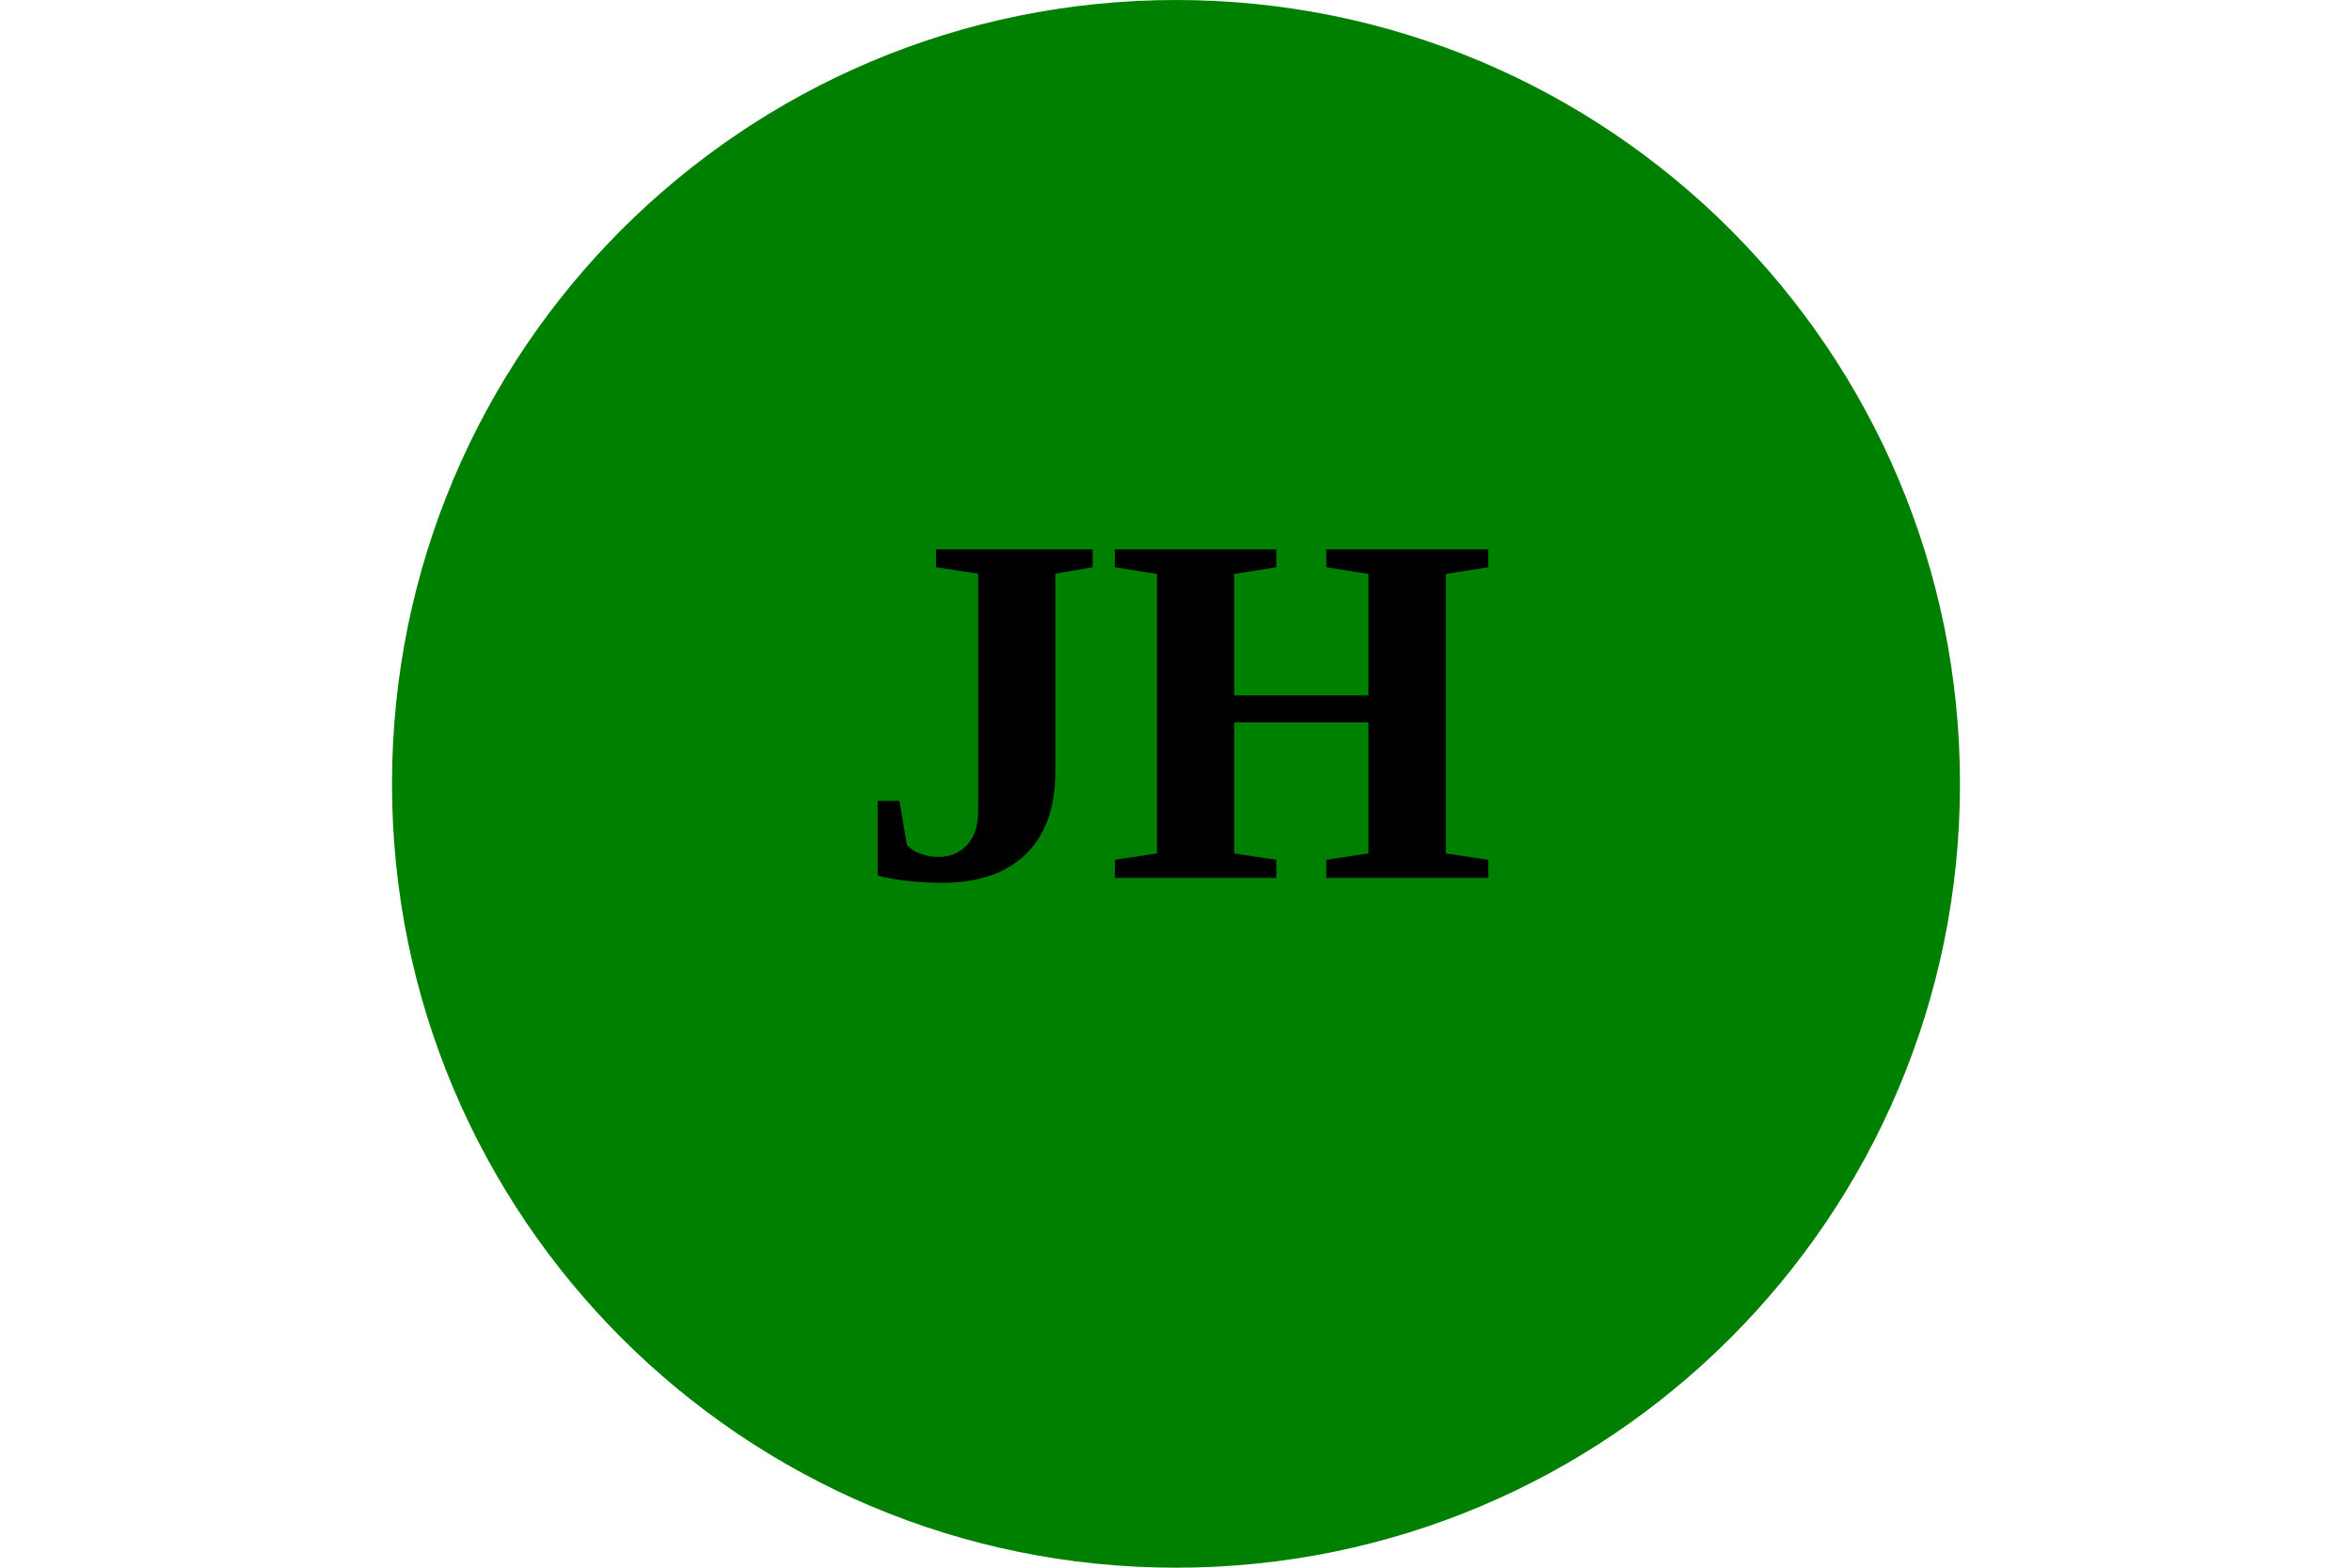
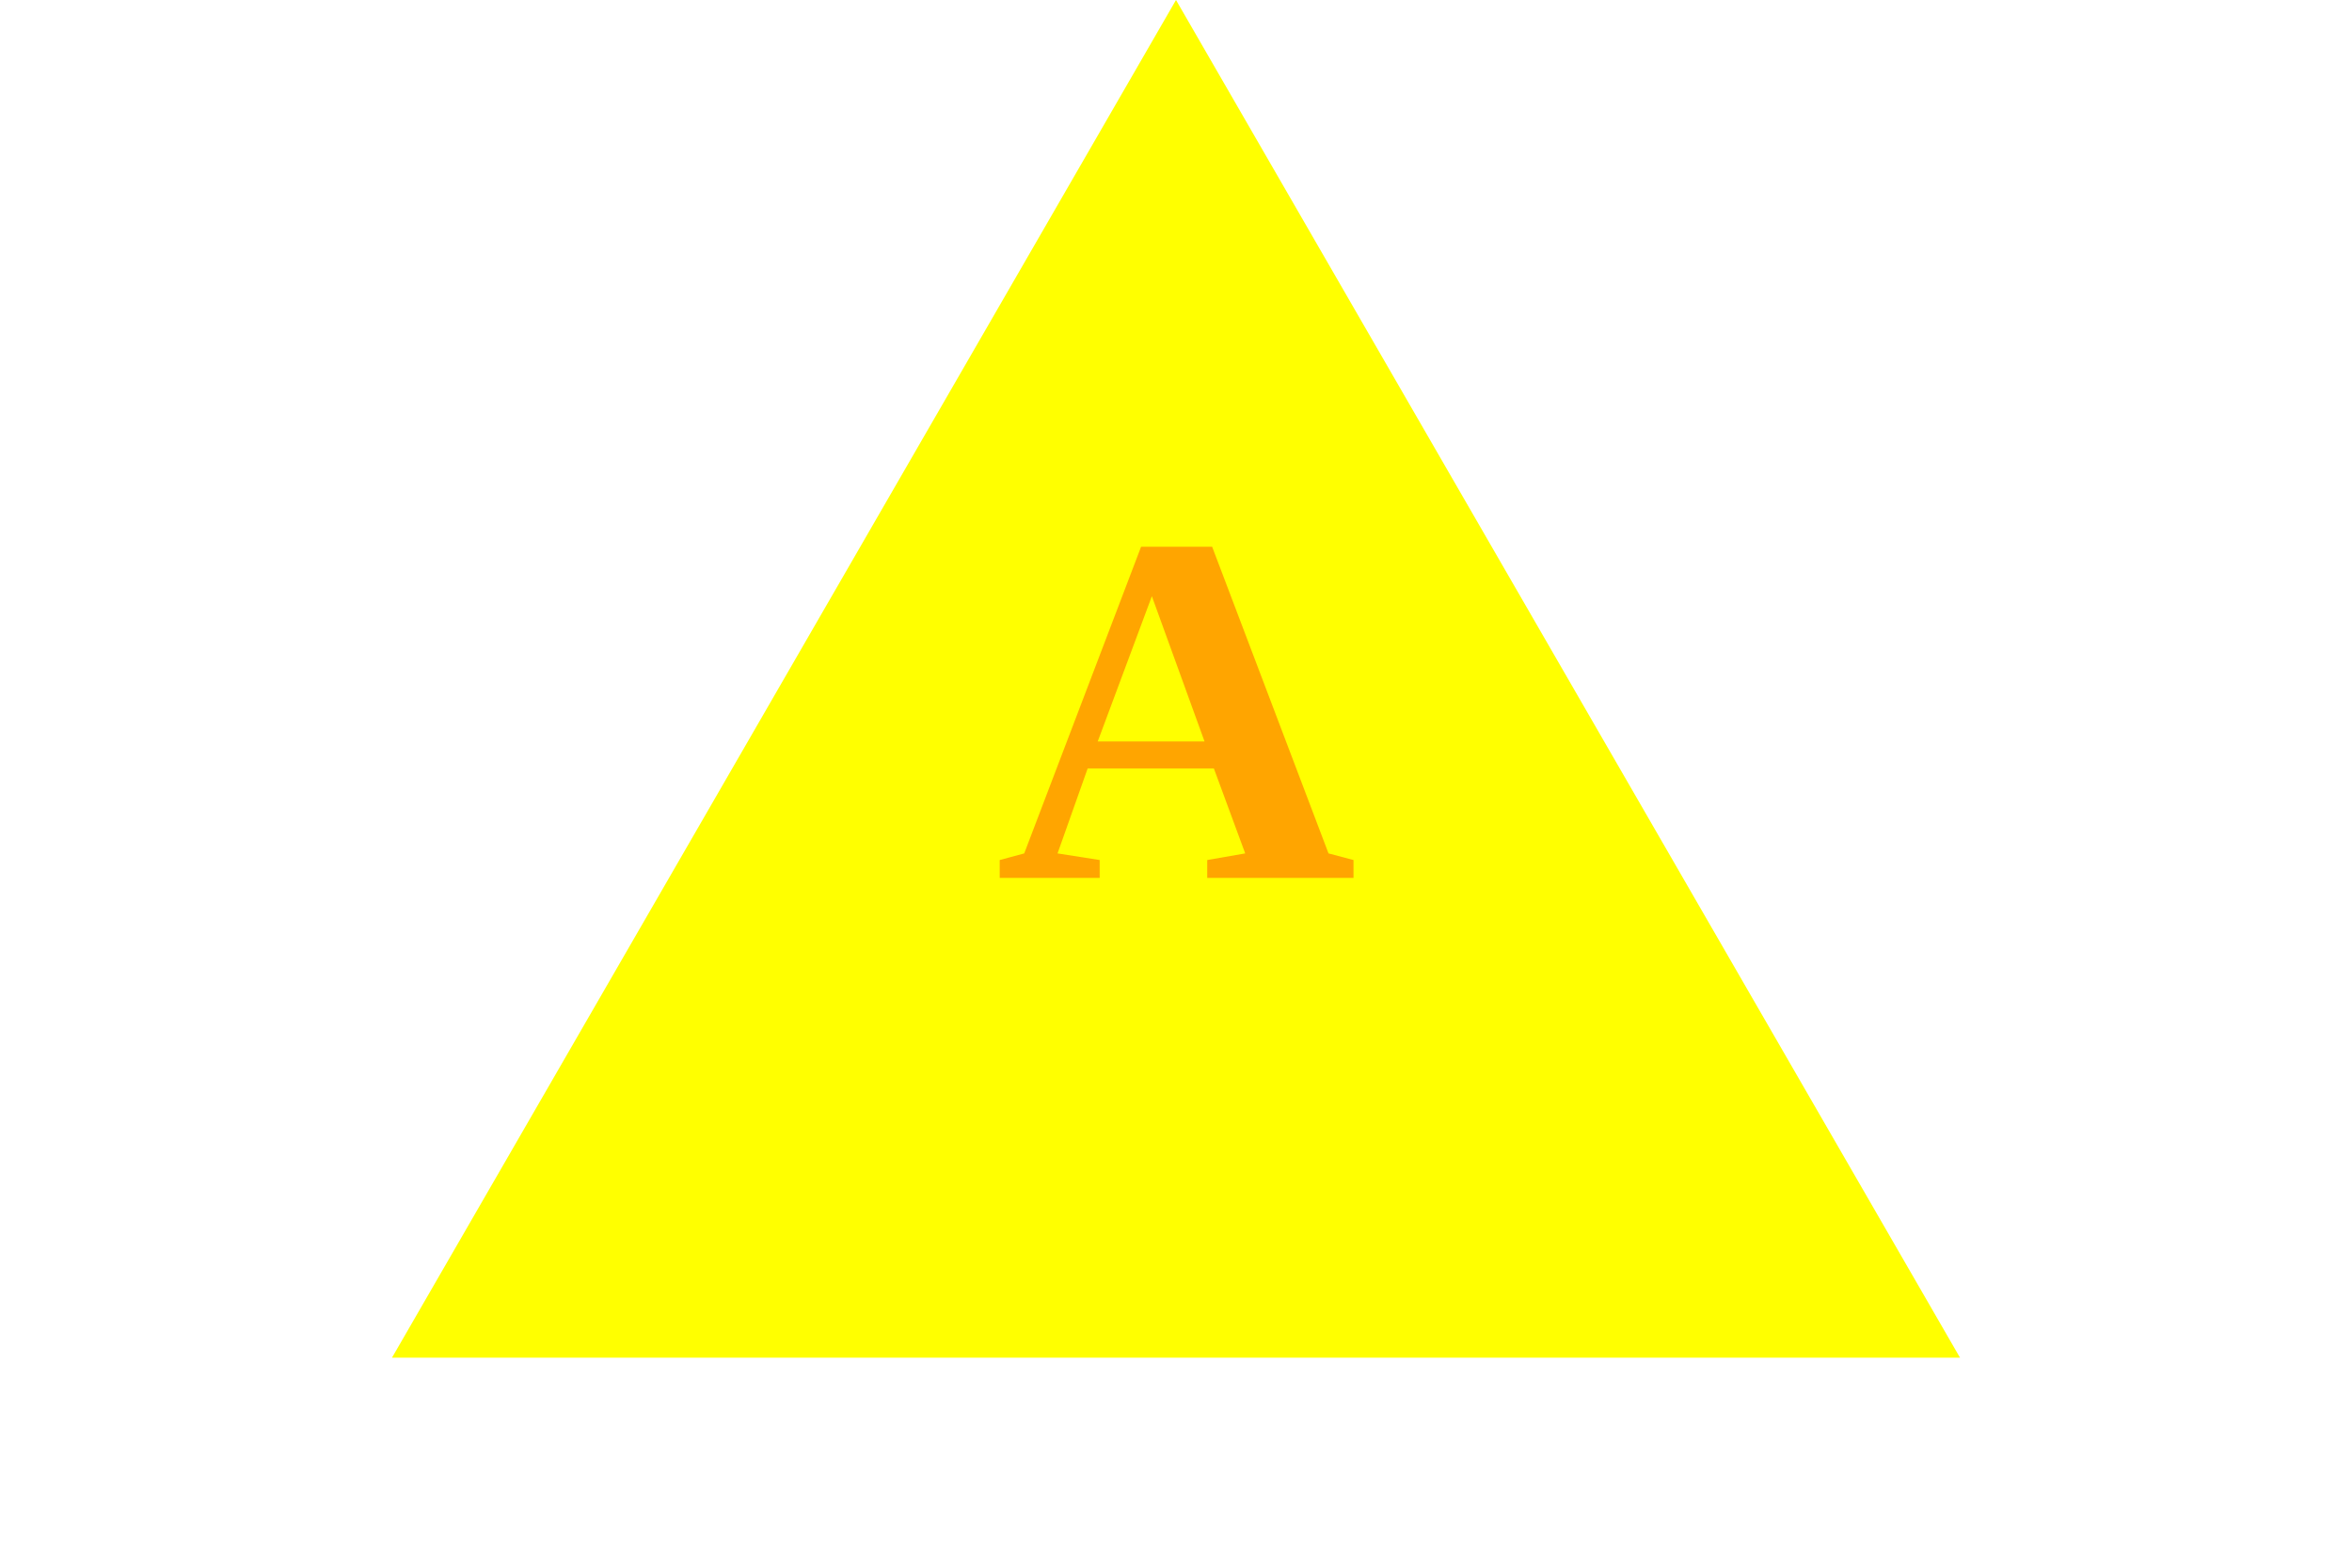
<svg xmlns="http://www.w3.org/2000/svg" width="300" height="200">
-   <circle cx="150" cy="100" r="100" fill="green" />
+   <polygon points="150, 0 250, 173.205 50, 173.205" fill="yellow" />
  <text x="50%" y="50%" text-anchor="middle" dy="1em">
-     <tspan font-weight="bold" font-size="64px" fill="black">JH</tspan>
+     <tspan font-weight="bold" font-size="64px" fill="orange">A</tspan>
  </text>
</svg>
